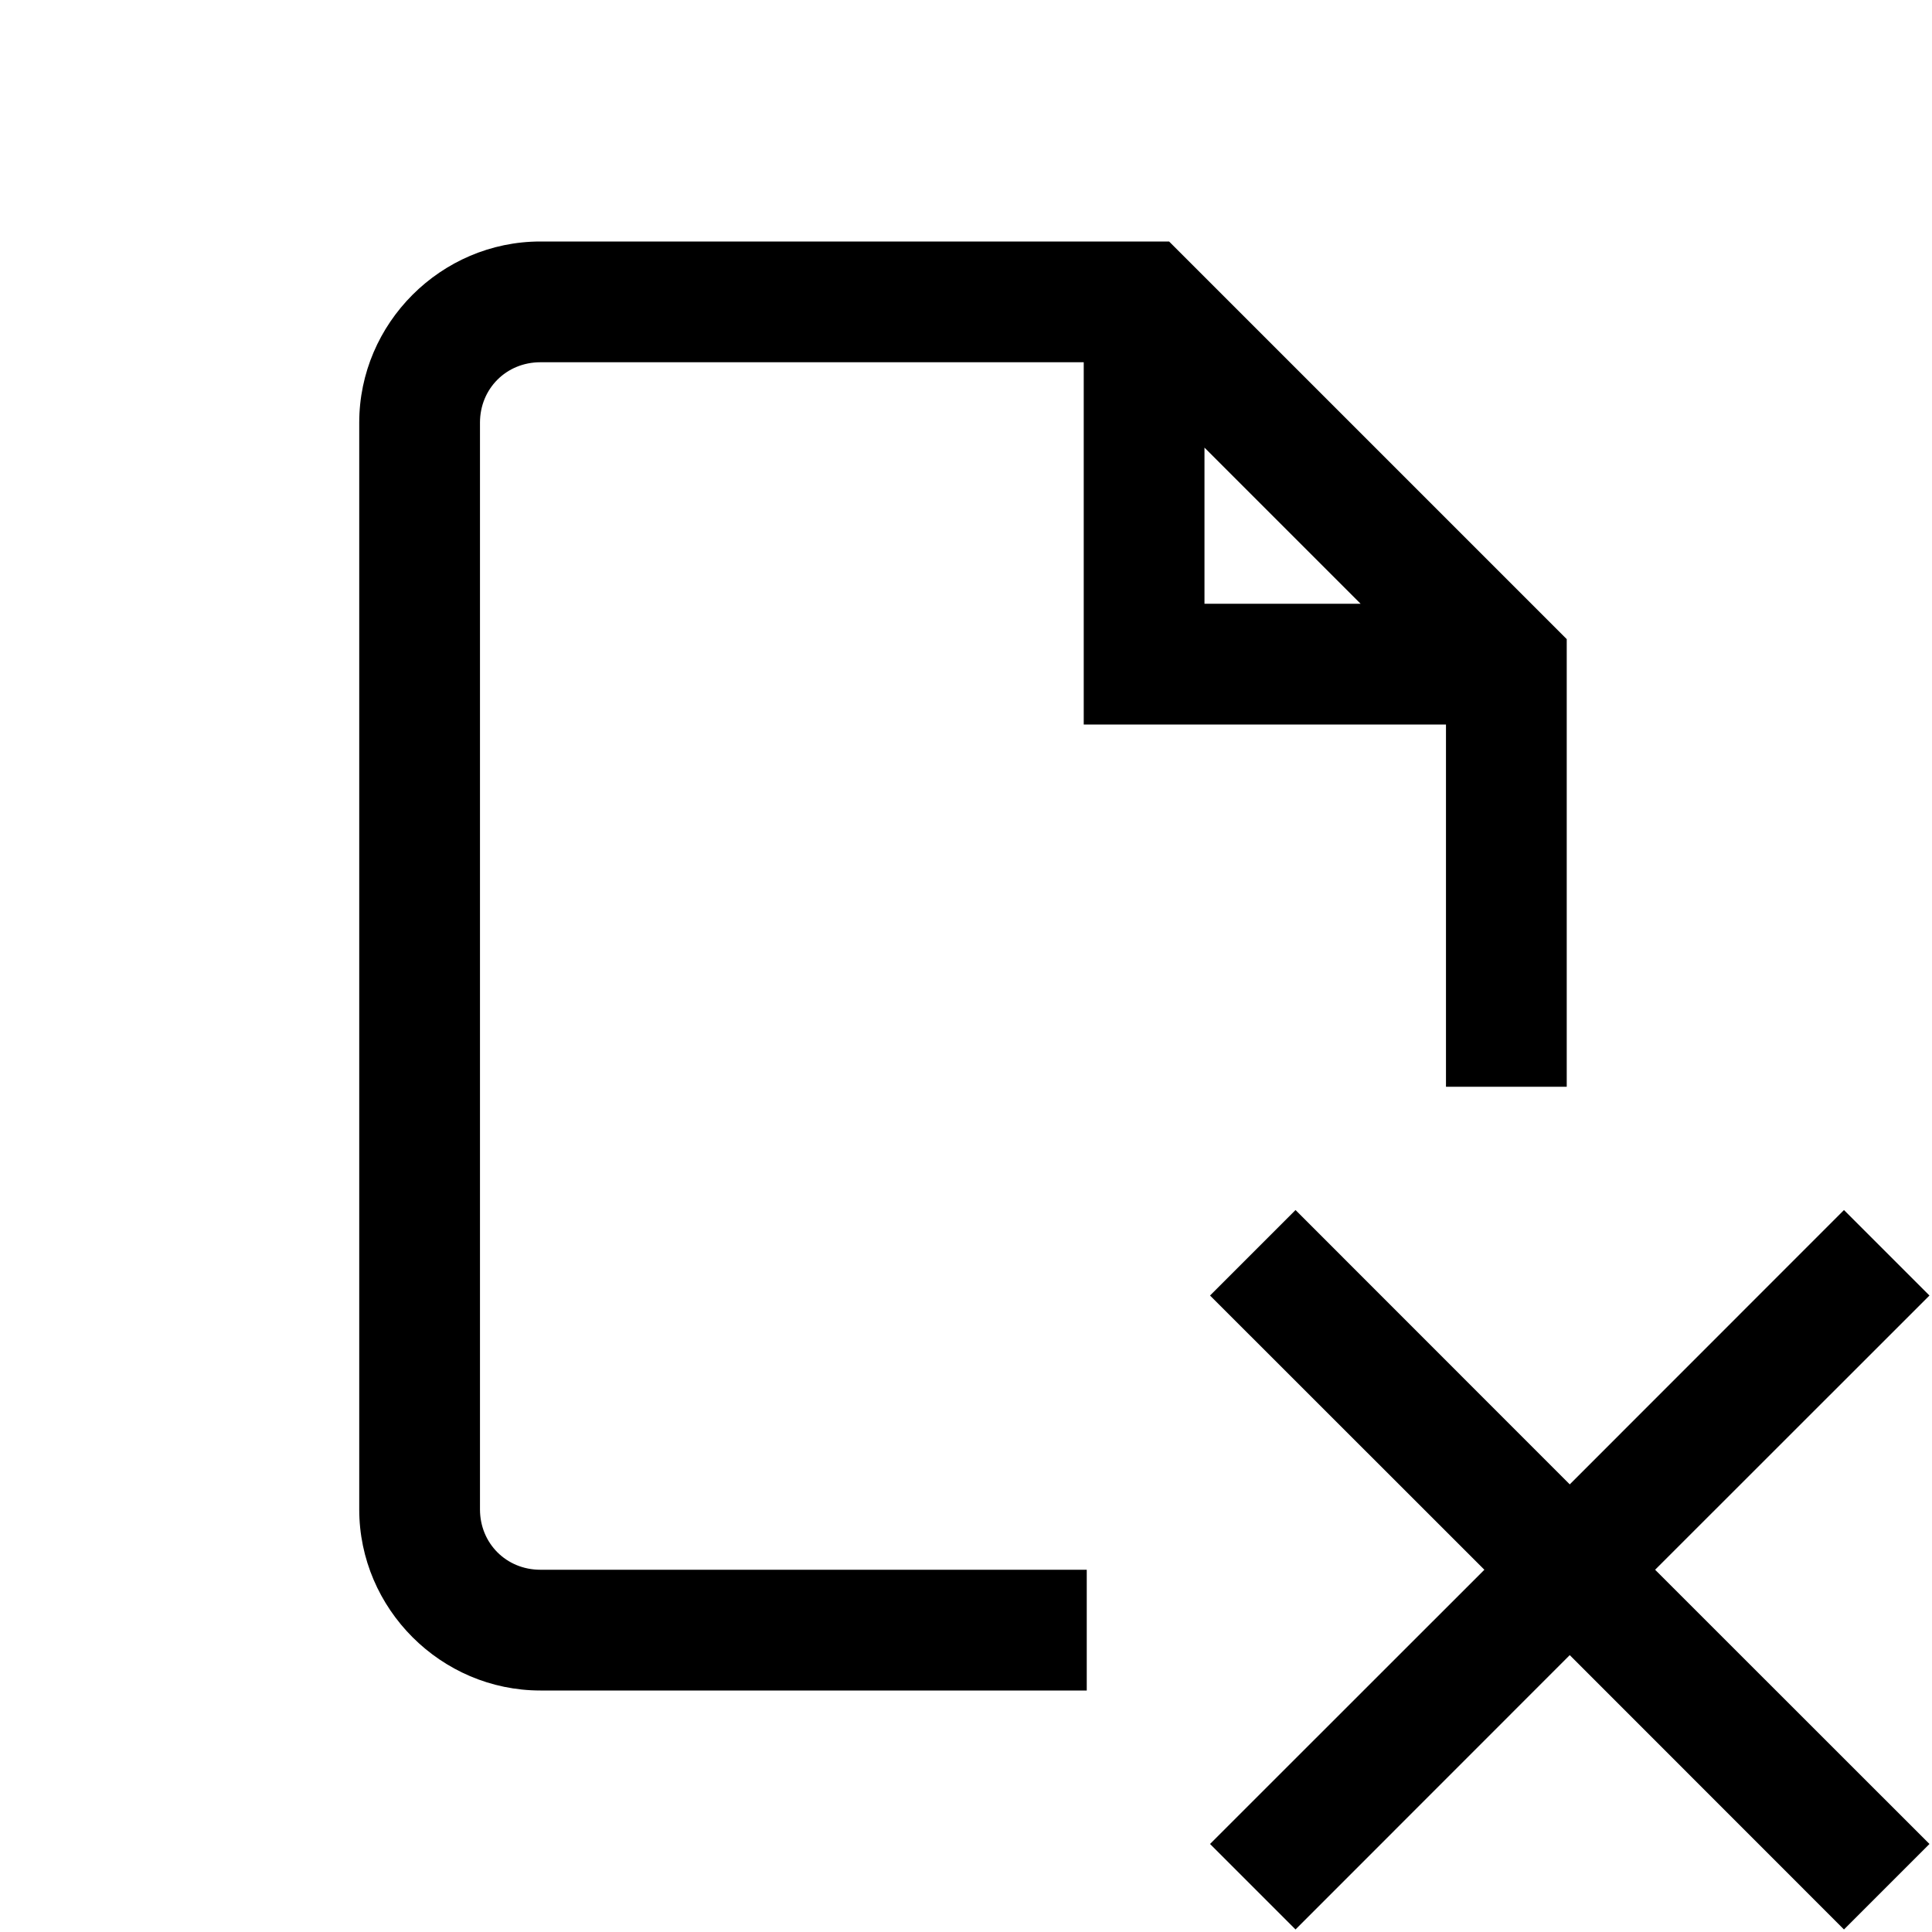
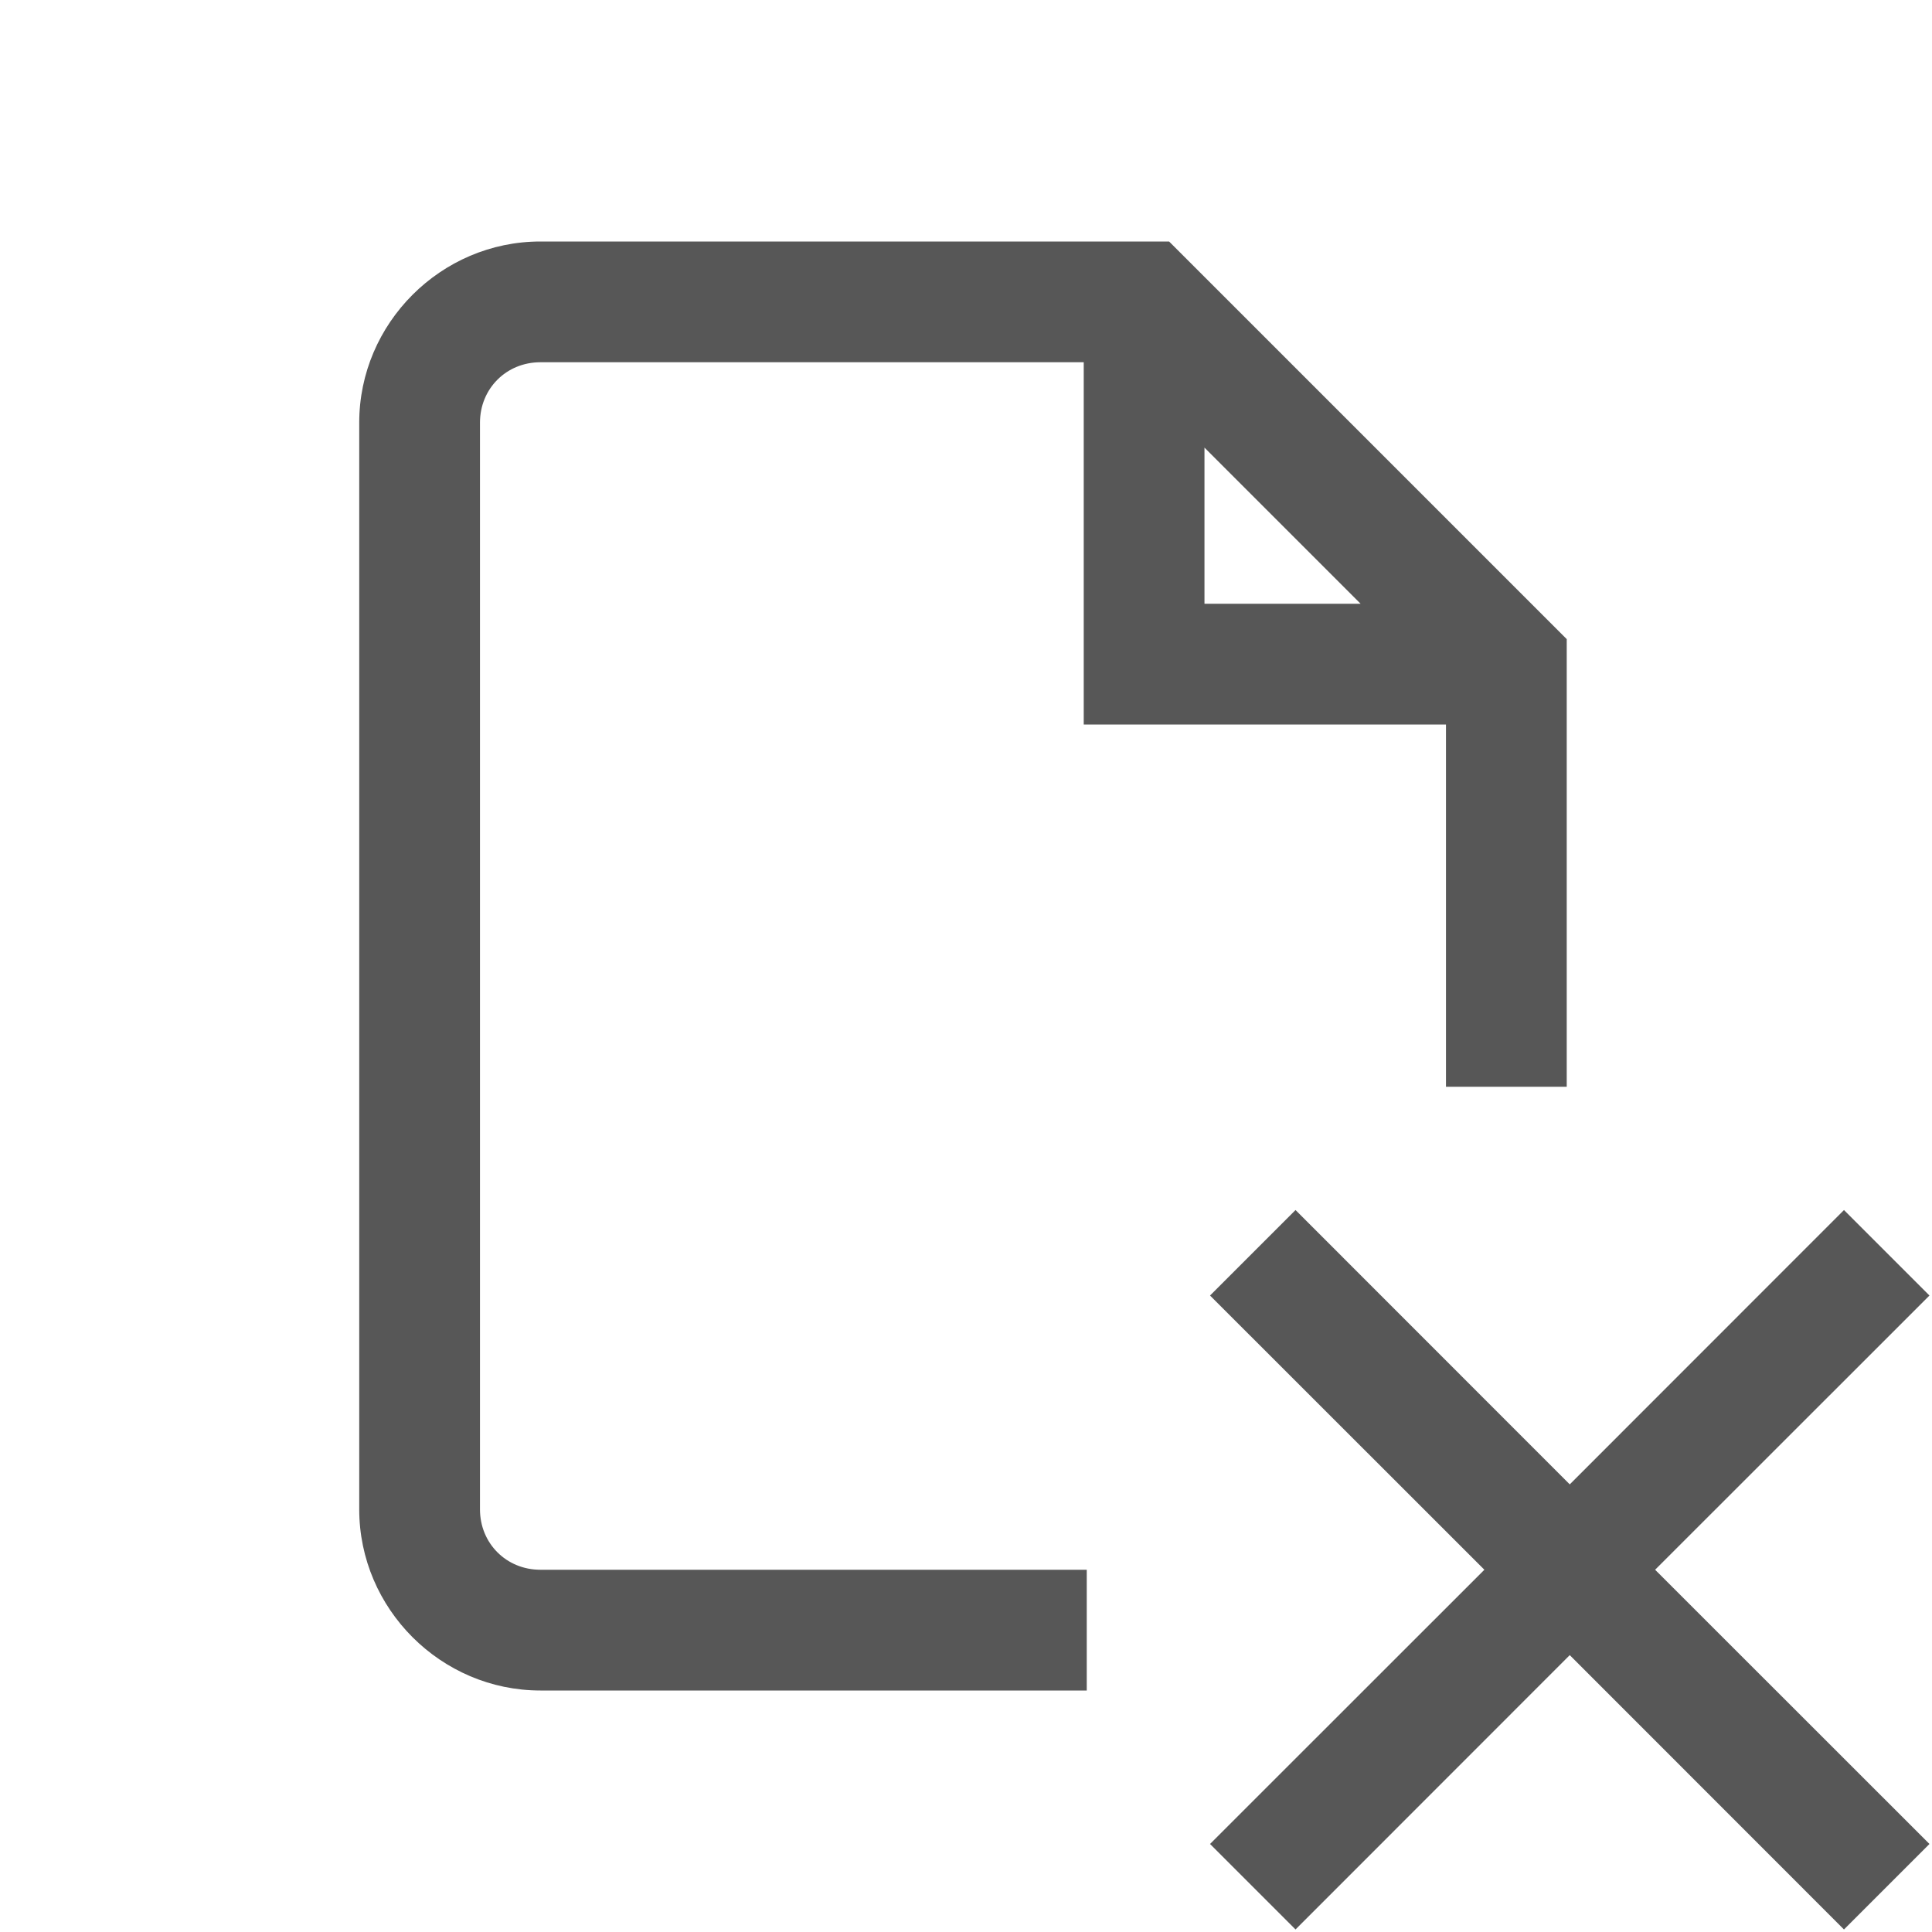
- <svg xmlns="http://www.w3.org/2000/svg" viewBox="0 0 16 16">
-   <path style="line-height:normal;text-indent:0;text-align:start;text-decoration-line:none;text-decoration-style:solid;text-decoration-color:#000;text-transform:none;block-progression:tb;isolation:auto;mix-blend-mode:normal" d="M 4.475 2 C 3.652 2 2.975 2.677 2.975 3.5 L 2.975 12.5 C 2.975 13.323 3.652 14 4.475 14 L 9 14 L 9 13 L 4.475 13 C 4.193 13 3.975 12.781 3.975 12.5 L 3.975 3.5 C 3.975 3.219 4.193 3 4.475 3 L 8.975 3 L 8.975 6 L 11.975 6 L 11.975 9 L 12.975 9 L 12.975 5.293 L 9.682 2 L 4.475 2 z M 9.975 3.707 L 11.268 5 L 9.975 5 L 9.975 3.707 z M 10.729 10.021 L 10.021 10.729 L 12.293 13 L 10.021 15.271 L 10.729 15.979 L 13 13.707 L 15.271 15.979 L 15.979 15.271 L 13.707 13 L 15.979 10.729 L 15.271 10.021 L 13 12.293 L 10.729 10.021 z" font-weight="400" font-family="sans-serif" white-space="normal" overflow="visible" />
+ <svg xmlns="http://www.w3.org/2000/svg" width="100%" height="100%" viewBox="0 0 16 16" version="1.1" xml:space="preserve" style="fill-rule:evenodd;clip-rule:evenodd;stroke-linejoin:round;stroke-miterlimit:1.414;">
+   <path d="M4.475,2C3.652,2 2.975,2.677 2.975,3.5L2.975,12.5C2.975,13.323 3.652,14 4.475,14L9,14L9,13L4.475,13C4.193,13 3.975,12.781 3.975,12.5L3.975,3.5C3.975,3.219 4.193,3 4.475,3L8.975,3L8.975,6L11.975,6L11.975,9L12.975,9L12.975,5.293L9.682,2L4.475,2ZM9.975,3.707L11.268,5L9.975,5L9.975,3.707ZM10.729,10.021L10.021,10.729L12.293,13L10.021,15.271L10.729,15.979L13,13.707L15.271,15.979L15.979,15.271L13.707,13L15.979,10.729L15.271,10.021L13,12.293L10.729,10.021Z" style="fill:rgb(87,87,87);fill-rule:nonzero;" />
</svg>
